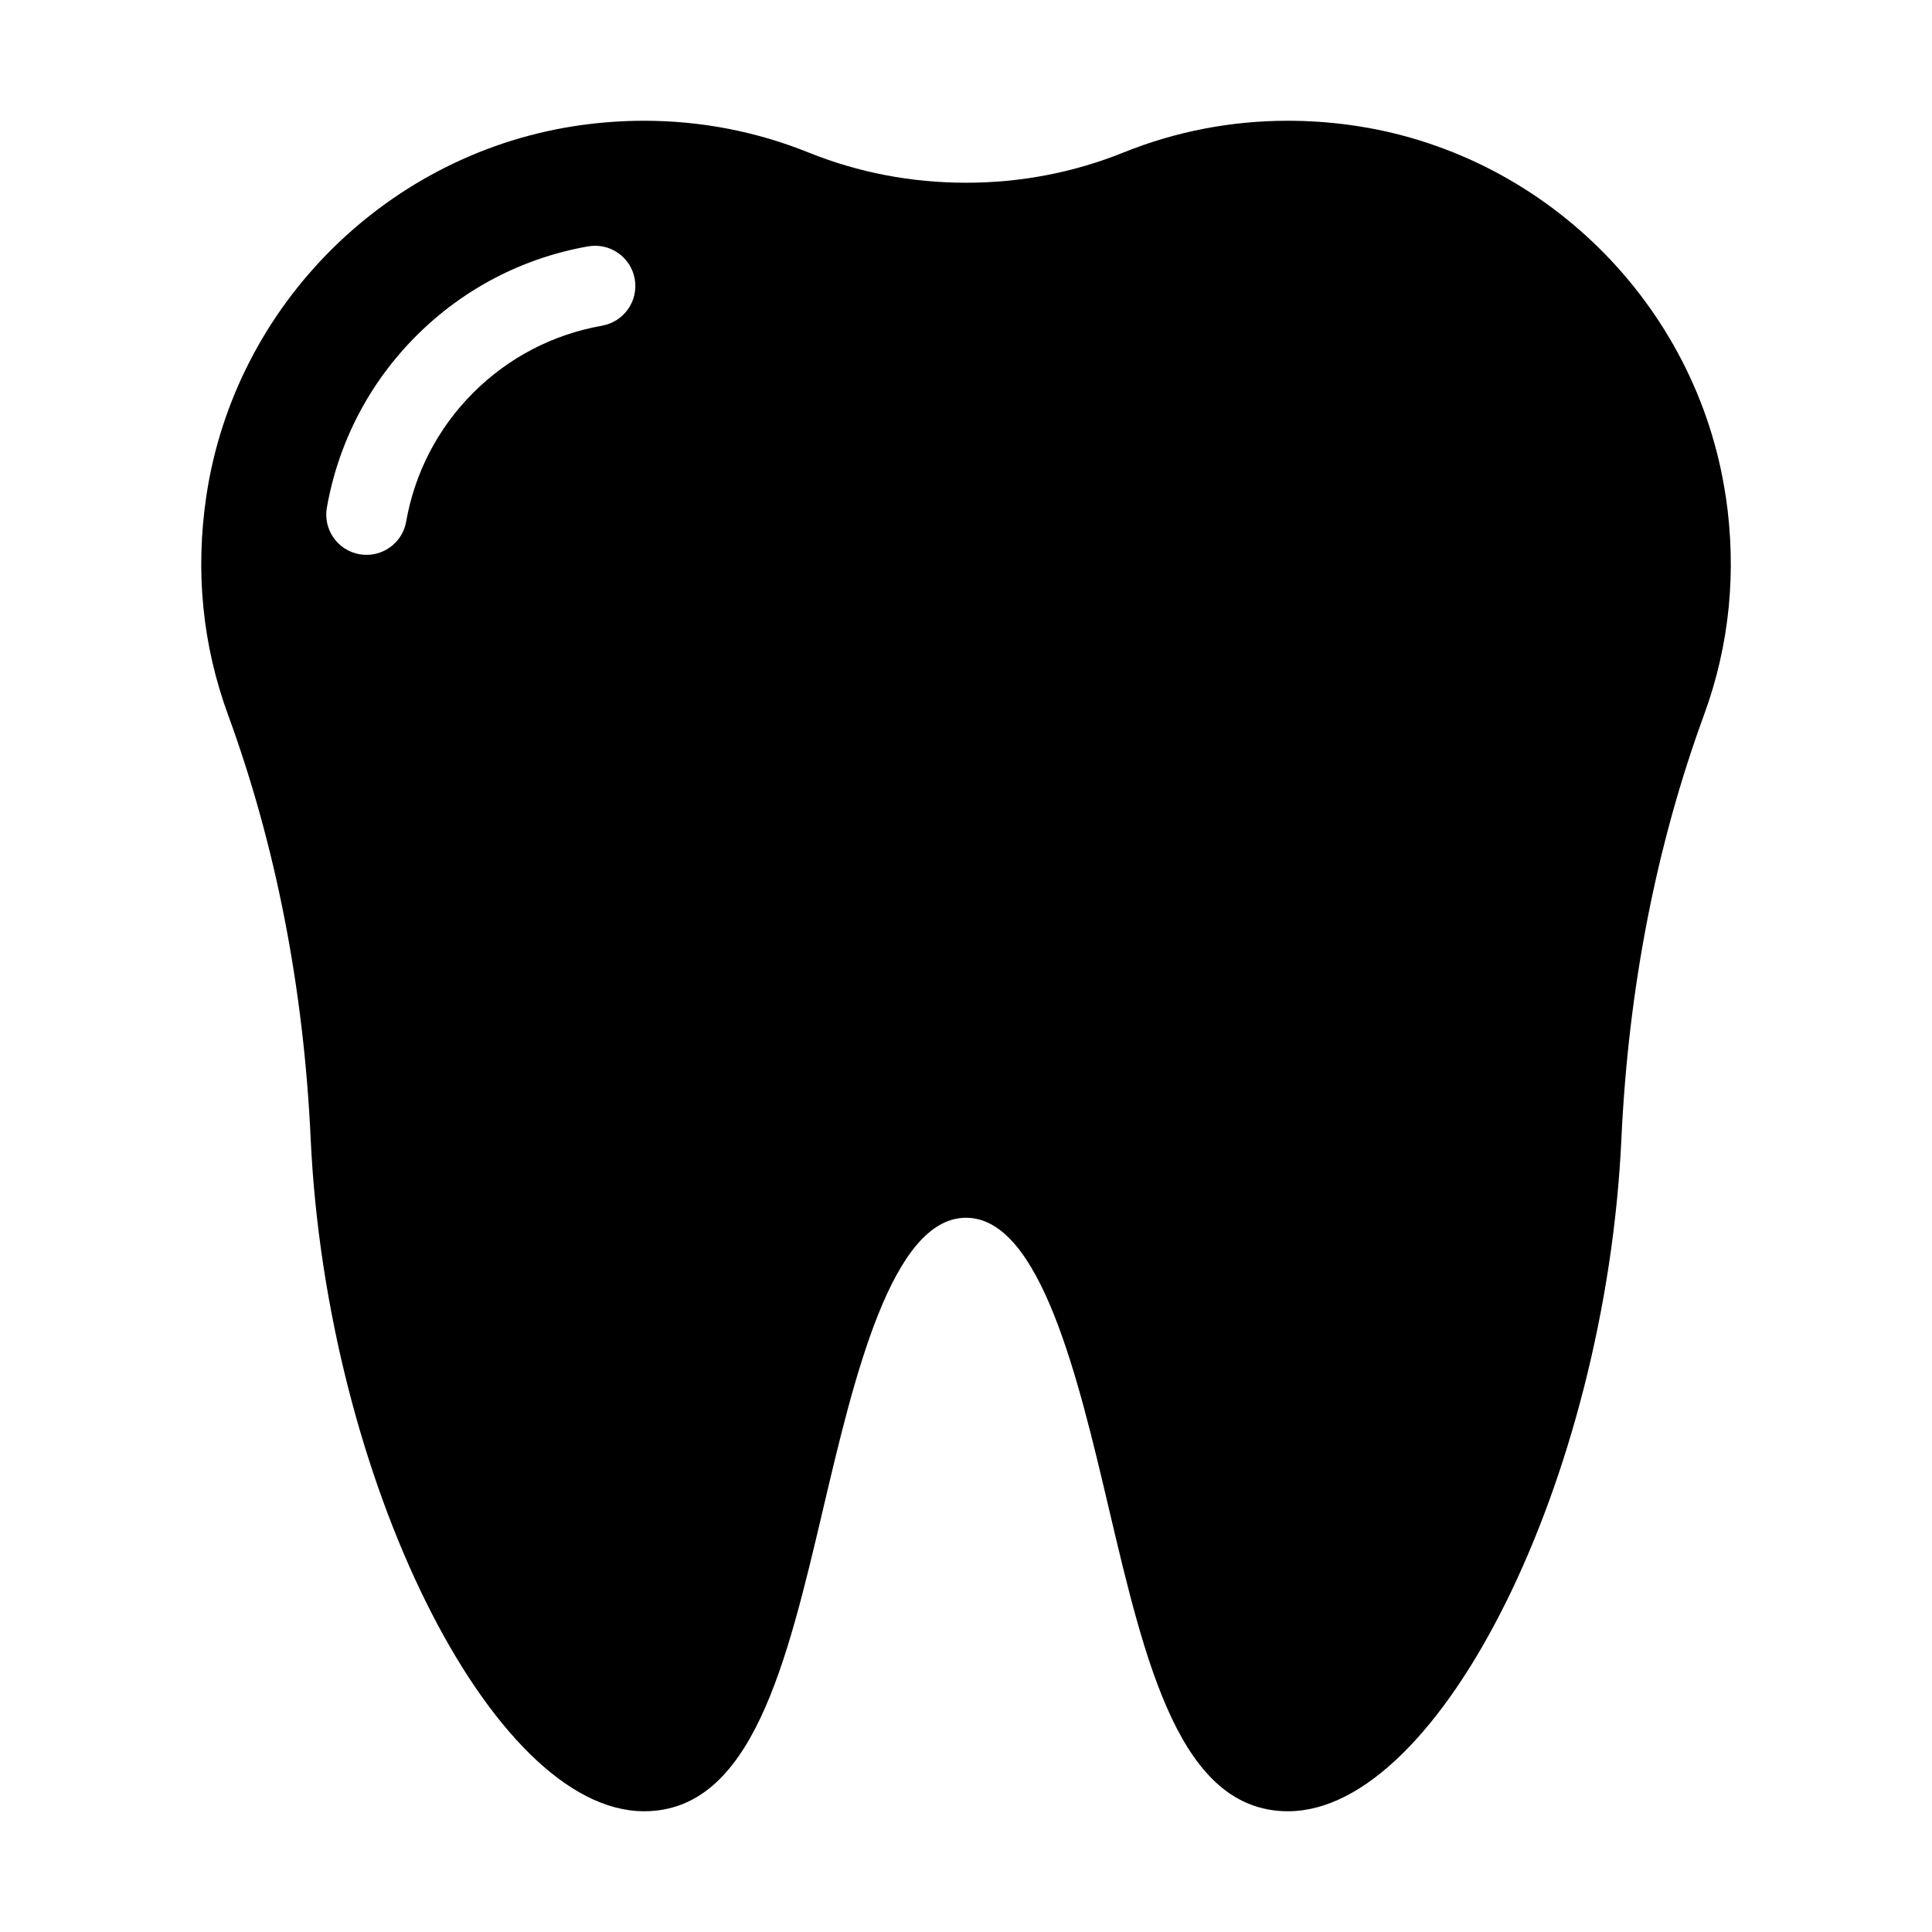
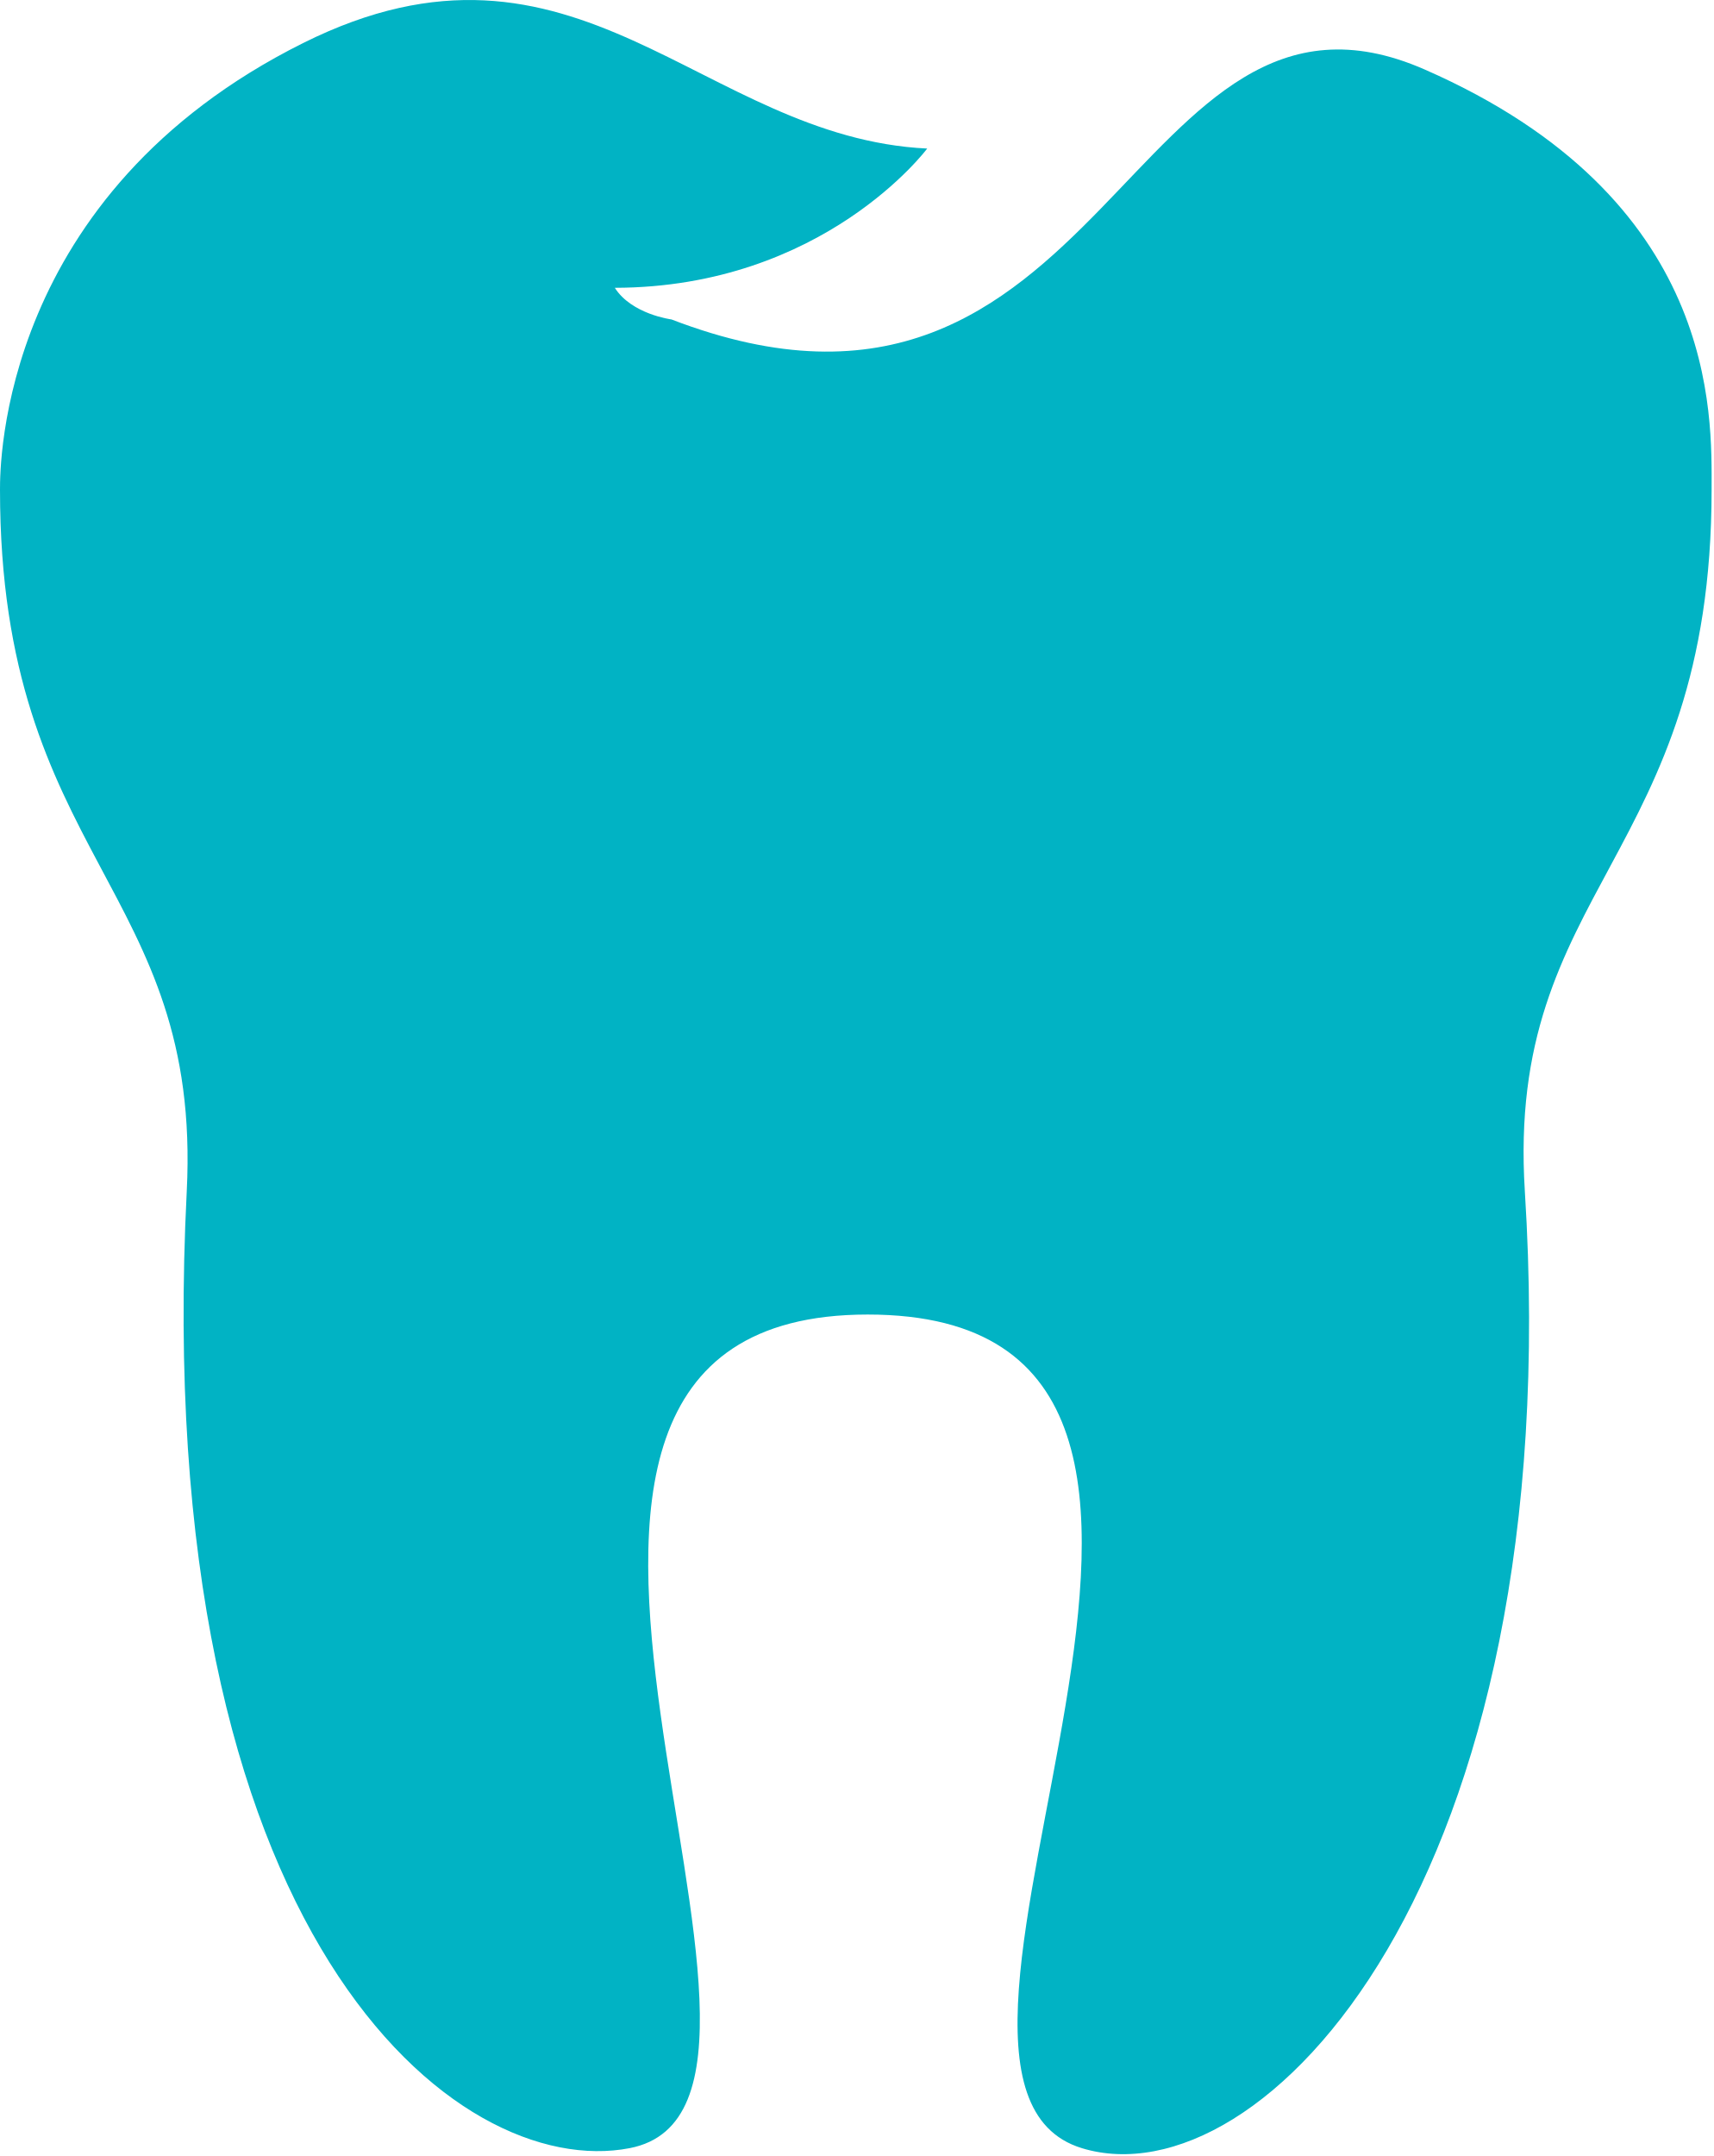
- <svg xmlns="http://www.w3.org/2000/svg" id="Layer_1" data-name="Layer 1" viewBox="0 0 48 48">
-   <defs>
-     <style>
-       .cls-1 {
-         stroke-width: 0px;
-       }
-     </style>
-   </defs>
-   <path class="cls-1" d="m42.873,12.321c-.712-4.771-4.548-8.56-9.33-9.215-.513-.07-1.033-.106-1.544-.106-1.412,0-2.787.265-4.087.789-1.239.499-2.555.751-3.912.751s-2.673-.252-3.912-.751c-1.3-.523-2.675-.789-4.087-.789-.511,0-1.031.036-1.544.106-4.782.655-8.618,4.444-9.33,9.215-.279,1.87-.098,3.7.539,5.44,1.188,3.245,1.879,6.79,2.053,10.537.393,8.429,4.496,16.702,8.282,16.702,2.68,0,3.541-3.656,4.453-7.527.757-3.216,1.699-7.218,3.547-7.218s2.789,4.002,3.547,7.218c.912,3.871,1.772,7.527,4.453,7.527,3.786,0,7.889-8.273,8.282-16.702.174-3.747.865-7.292,2.053-10.537.637-1.74.817-3.57.539-5.44Zm-27.915-4.229c-1.219.215-2.326.791-3.201,1.666s-1.451,1.982-1.666,3.201c-.085.485-.507.826-.984.826-.058,0-.116-.005-.175-.015-.544-.096-.907-.615-.811-1.159.287-1.625,1.055-3.101,2.222-4.268s2.643-1.935,4.268-2.222c.547-.095,1.063.268,1.159.811.096.544-.267,1.062-.811,1.159Z" />
+ <svg xmlns="http://www.w3.org/2000/svg" width="66" height="83" viewBox="0 0 66 83" fill="none">
+   <path d="M35.704 5.719C26.995 5.3 22.212 -3.603 11.669 1.659C9.53674e-07 7.483 0 17.909 0 18.852C0 33.052 7.783 34.148 7.191 45.864C5.74 74.619 17.613 83.983 24.247 82.698C33.225 80.96 15.392 50.606 33.413 50.606C51.434 50.606 32.954 80.045 41.662 82.699C48.565 84.803 60.403 72.538 58.718 45.865C57.978 34.157 65.909 33.053 65.909 18.853C65.909 15.976 66.222 7.654 54.86 2.675C43.498 -2.304 42.621 18.742 25.858 12.298C25.858 12.298 24.325 12.102 23.675 11.08C31.73 11.063 35.704 5.719 35.704 5.719Z" fill="#01B3C4" />
</svg>
